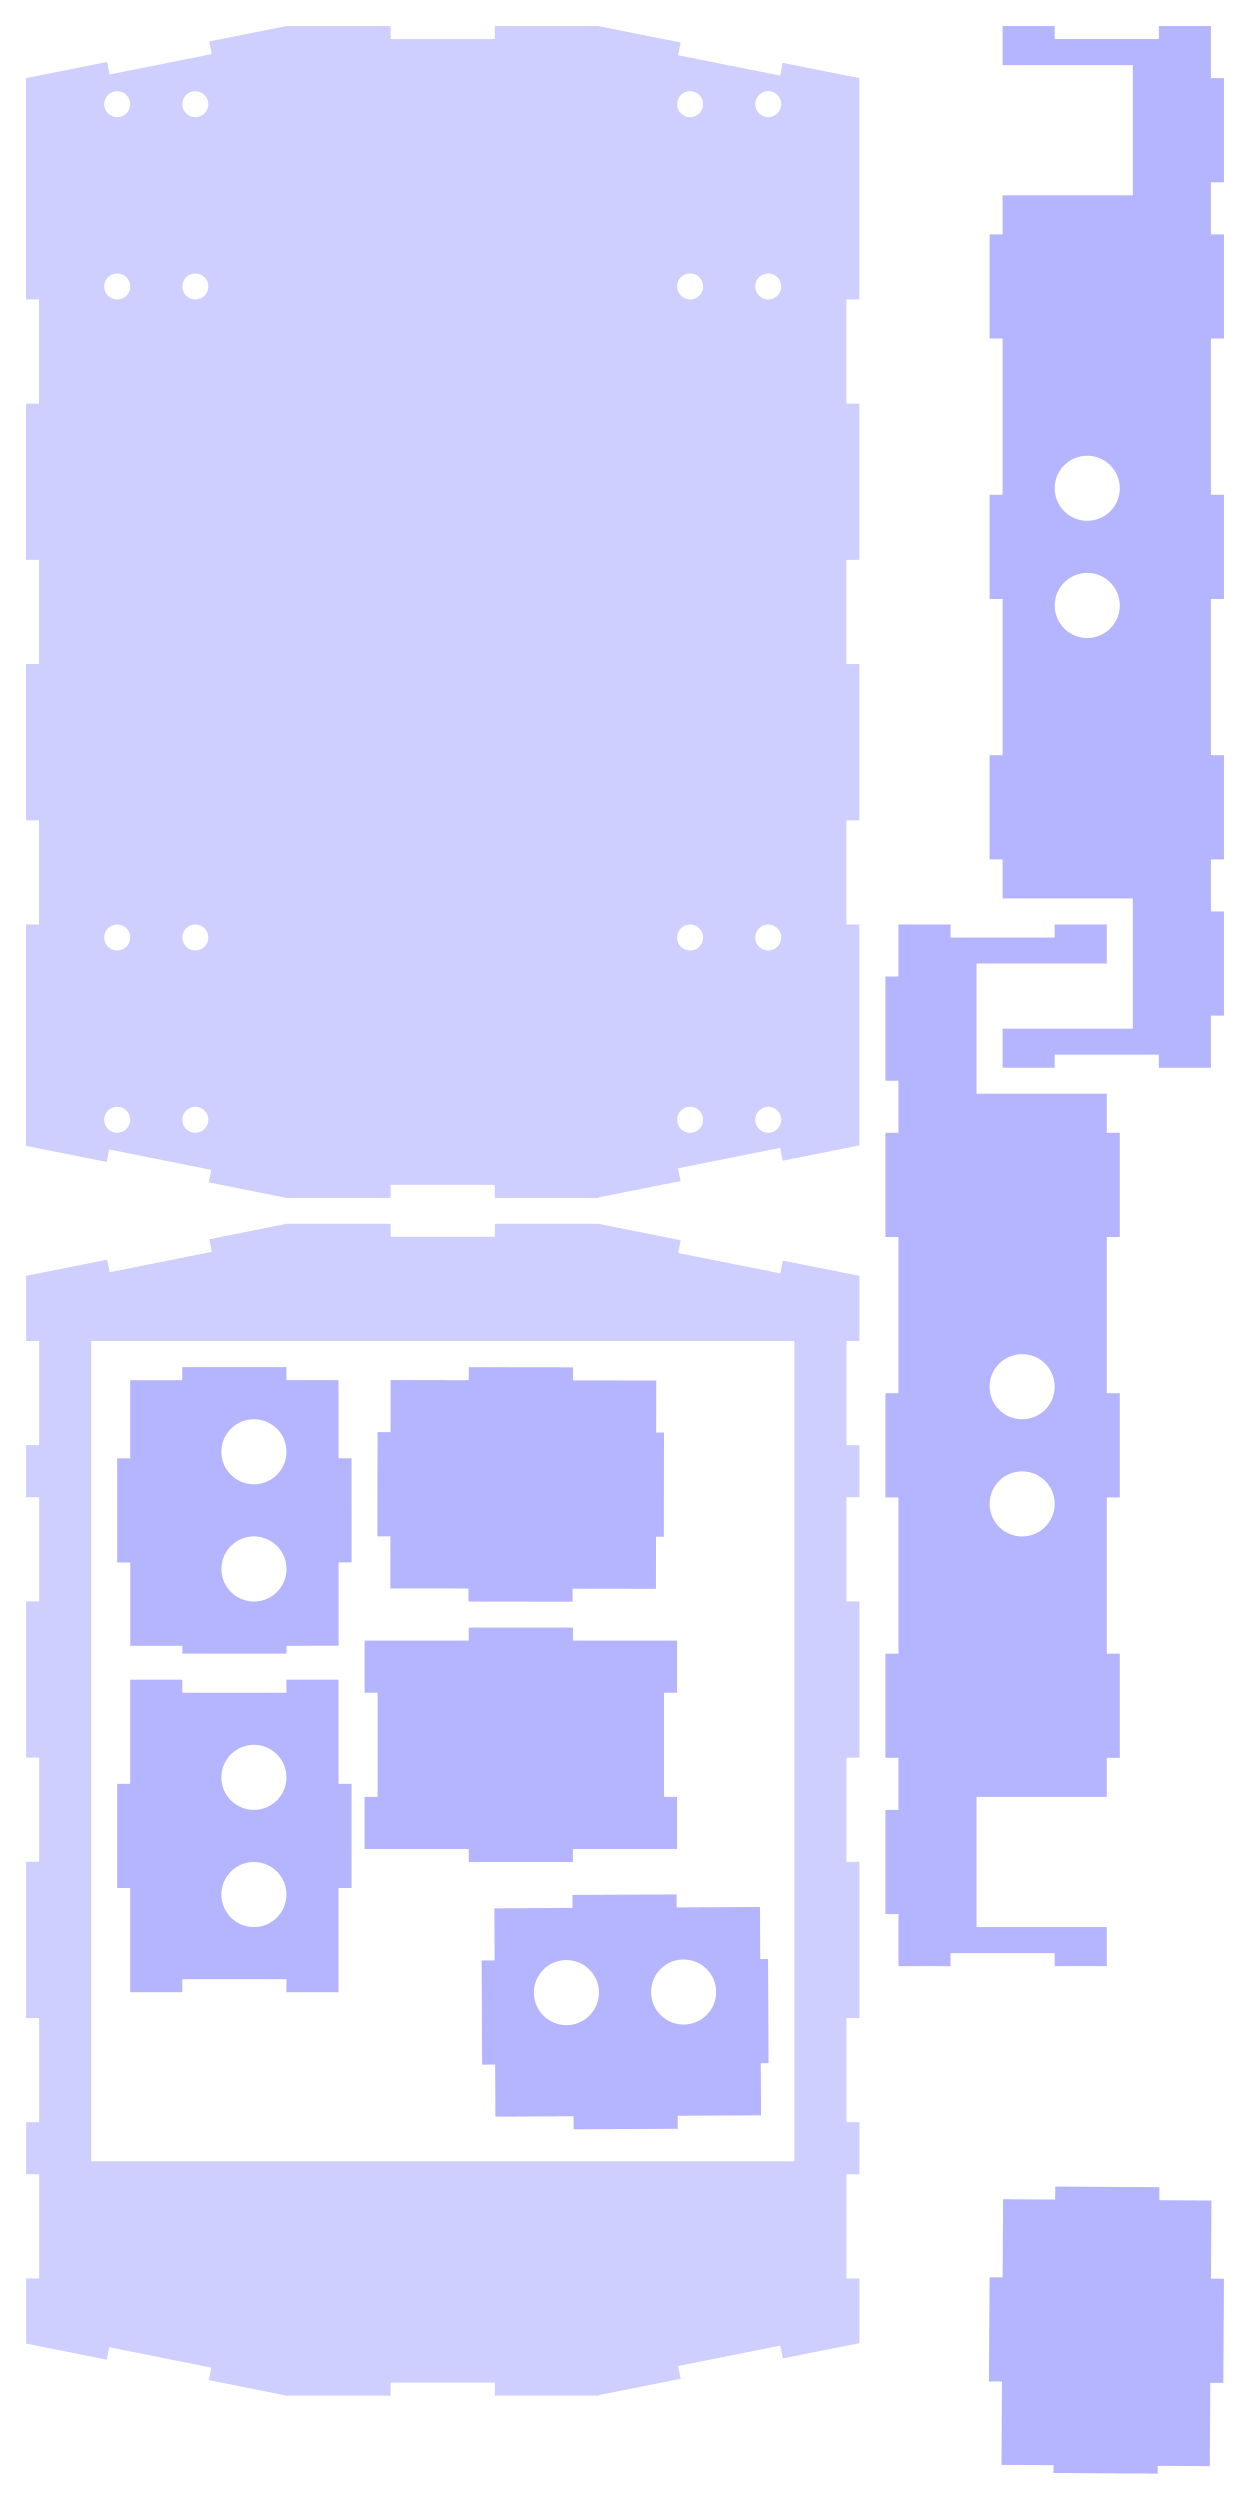
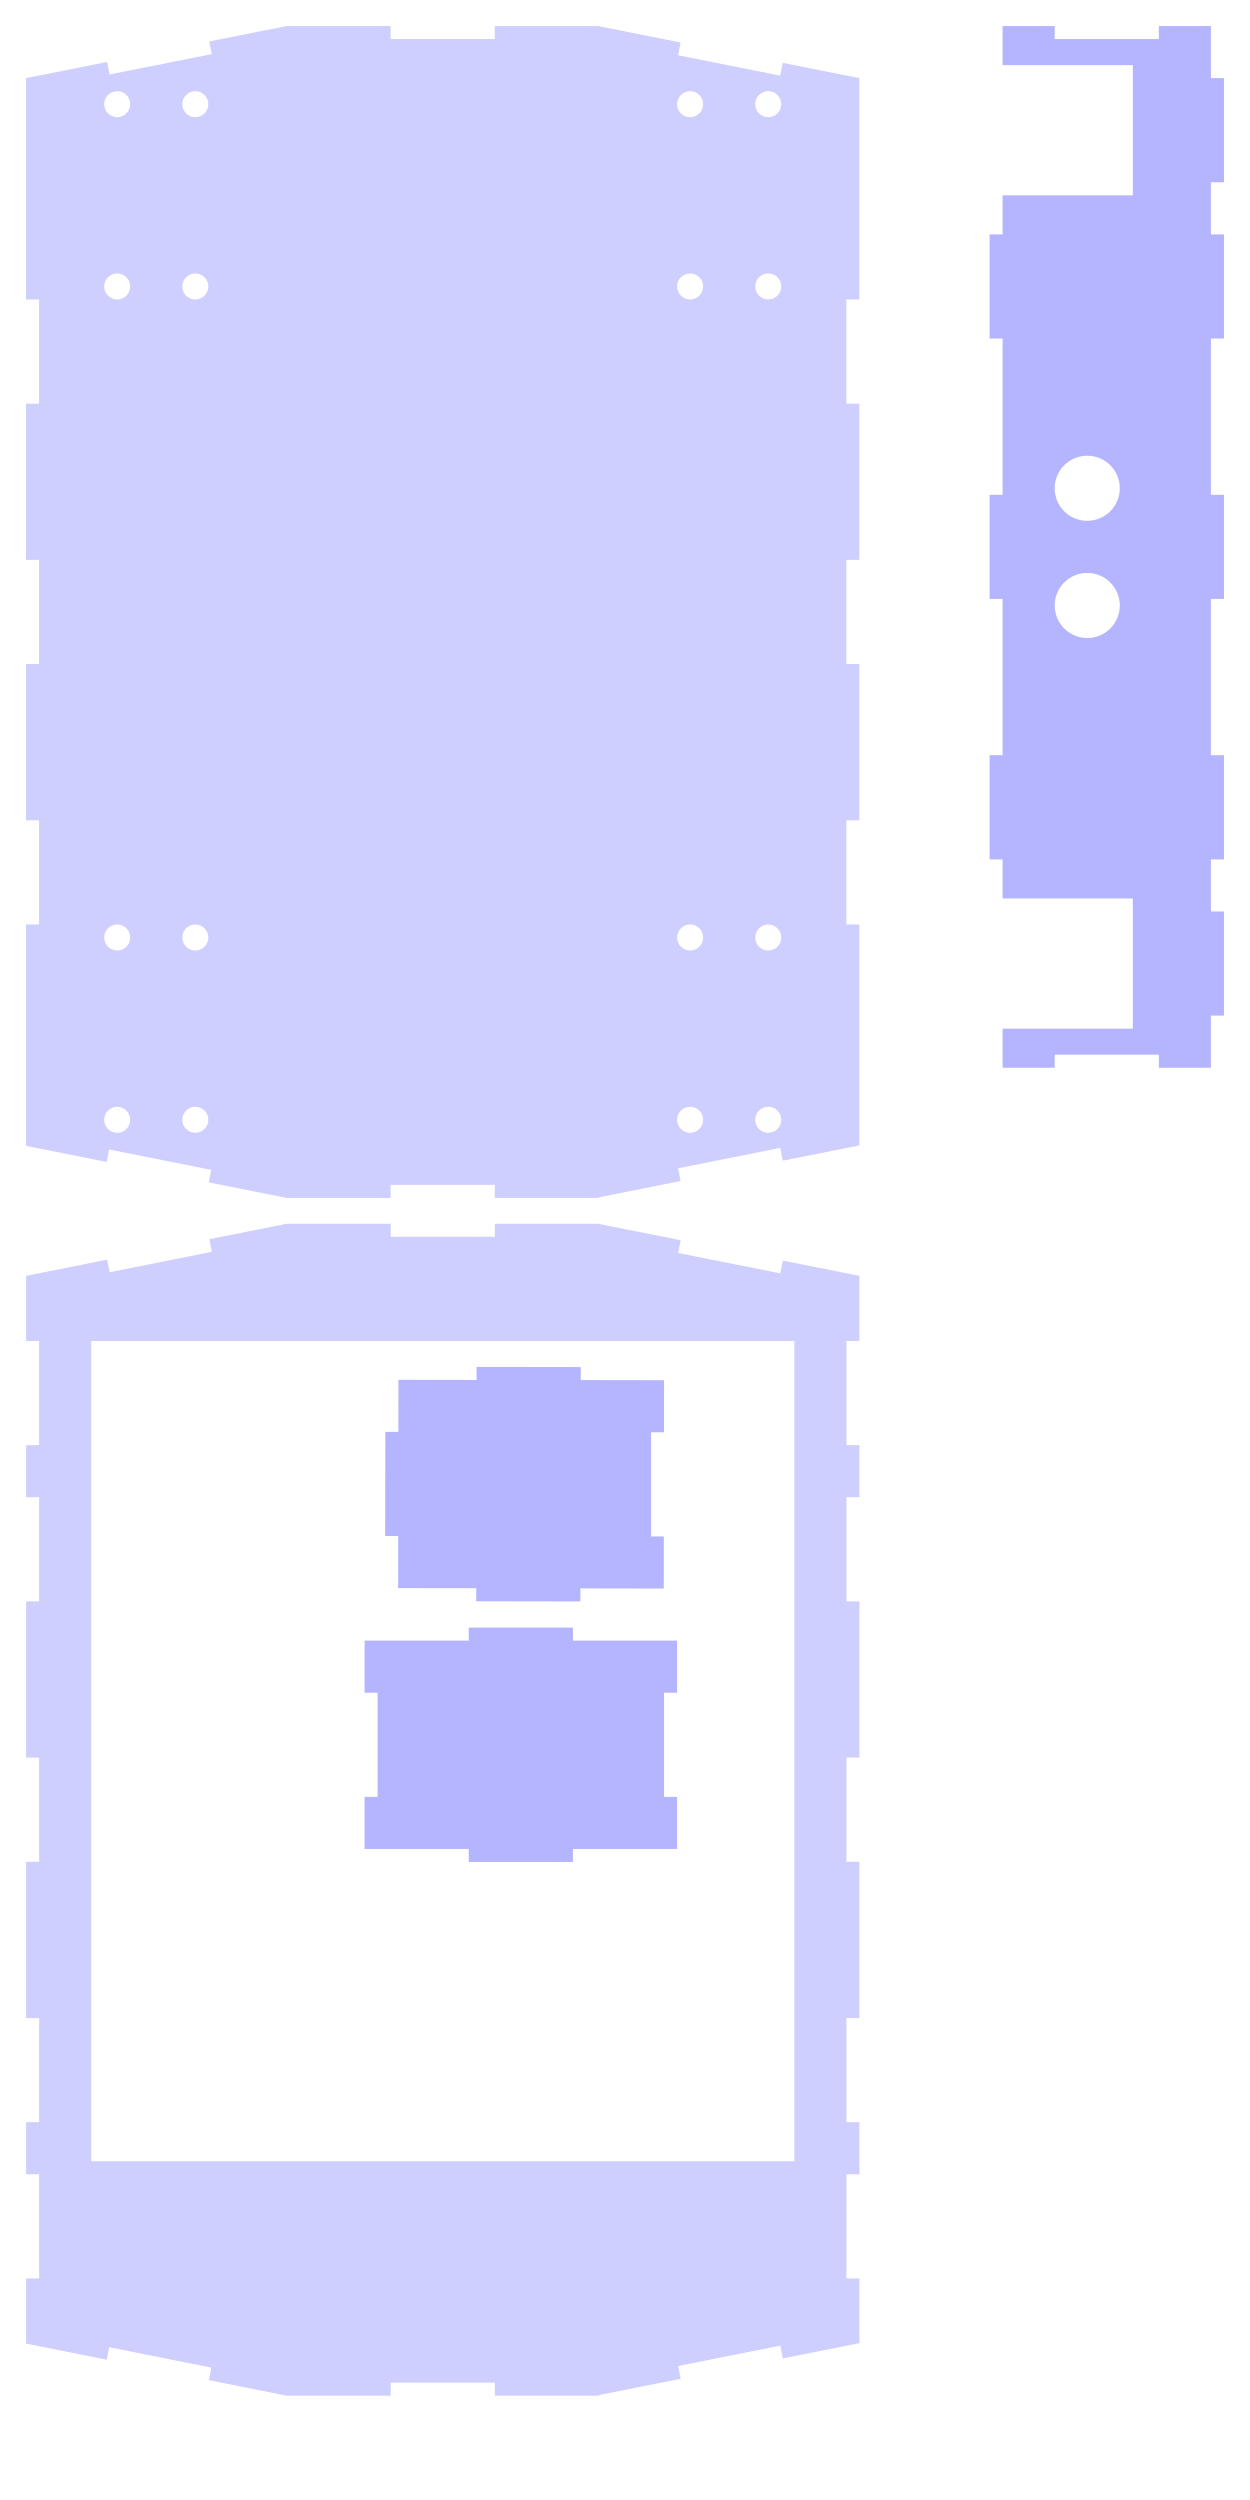
<svg xmlns="http://www.w3.org/2000/svg" width="1080" height="2160" id="svg3011" version="1.1">
  <defs id="defs3013" />
  <g id="layer1" transform="translate(0,1107.64)">
    <path style="opacity:0.192;fill:#0000ff;stroke:#0000ff;stroke-width:0.035;stroke-linecap:butt;stroke-linejoin:miter;stroke-miterlimit:4;stroke-opacity:1;stroke-dasharray:none" d="m 742.5,-1040.14 -66.188,-13.188 -2.219,11.031 -88.25,-17.594 2.188,-11.031 -70.594,-14.062 0.031,-0.156 -89.969,0 0,11.25 -90,0 0,-11.25 -90,0 -66.719,13.344 2.156,10.875 -88.25,17.625 -2.156,-10.844 -70.031,14 0,11.25 0,33.75 0,112.5 0,33.75 11.25,0 0,90 -11.25,0 0,135 11.25,0 0,90 -11.25,0 0,135 11.25,0 0,90 -11.25,0 0,33.75 0,112.5 0,33.75 0,11.25 69.656,13.938 2.125,-10.781 88.281,17.625 -2.156,10.813 67.094,13.406 90,0 0,-11.25 90,0 0,11.25 90,0 -0.094,-0.531 70.625,-14.063 -2.188,-11.031 88.25,-17.594 2.219,11.031 66.188,-13.188 0,-10.875 0,-33.75 0,-112.5 0,-33.75 -11.25,0 0,-90 11.25,0 0,-135 -11.25,0 0,-90 11.25,0 0,-135 -11.25,0 0,-90 11.25,0 0,-33.75 0,-112.5 0,-33.75 0,-11.25 z m -67.5,22.5 c 0,6.213 -5.037,11.25 -11.25,11.25 -6.213,0 -11.25,-5.037 -11.25,-11.25 0,-6.213 5.037,-11.25 11.25,-11.25 6.213,0 11.25,5.037 11.25,11.25 z m 0,157.5 c 0,6.213 -5.037,11.25 -11.25,11.25 -6.213,0 -11.25,-5.037 -11.25,-11.25 0,-6.213 5.037,-11.25 11.25,-11.25 6.213,0 11.25,5.037 11.25,11.25 z m 0,562.5 c 0,6.213 -5.037,11.25 -11.25,11.25 -6.213,0 -11.25,-5.037 -11.25,-11.25 0,-6.213 5.037,-11.25 11.25,-11.25 6.213,0 11.25,5.037 11.25,11.25 z m 0,157.5 c 0,6.213 -5.037,11.25 -11.25,11.25 -6.213,0 -11.25,-5.037 -11.25,-11.25 0,-6.213 5.037,-11.25 11.25,-11.25 6.213,0 11.25,5.037 11.25,11.25 z m -67.5,-877.5 c 0,6.213 -5.037,11.25 -11.25,11.25 -6.213,0 -11.25,-5.037 -11.25,-11.25 0,-6.213 5.037,-11.25 11.25,-11.25 6.213,0 11.25,5.037 11.25,11.25 z m 0,157.5 c 0,6.213 -5.037,11.25 -11.25,11.25 -6.213,0 -11.25,-5.037 -11.25,-11.25 0,-6.213 5.037,-11.25 11.25,-11.25 6.213,0 11.25,5.037 11.25,11.25 z m 0,562.5 c 0,6.213 -5.037,11.25 -11.25,11.25 -6.213,0 -11.25,-5.037 -11.25,-11.25 0,-6.213 5.037,-11.25 11.25,-11.25 6.213,0 11.25,5.037 11.25,11.25 z m 0,157.5 c 0,6.213 -5.037,11.25 -11.25,11.25 -6.213,0 -11.25,-5.037 -11.25,-11.25 0,-6.213 5.037,-11.25 11.25,-11.25 6.213,0 11.25,5.037 11.25,11.25 z m -427.5,-877.5 c 0,6.213 -5.037,11.25 -11.25,11.25 -6.213,0 -11.25,-5.037 -11.25,-11.25 0,-6.213 5.037,-11.25 11.25,-11.25 6.213,0 11.25,5.037 11.25,11.25 z m 0,157.5 c 0,6.213 -5.037,11.25 -11.25,11.25 -6.213,0 -11.25,-5.037 -11.25,-11.25 0,-6.213 5.037,-11.25 11.25,-11.25 6.213,0 11.25,5.037 11.25,11.25 z m 0,562.5 c 0,6.213 -5.037,11.25 -11.25,11.25 -6.213,0 -11.25,-5.037 -11.25,-11.25 0,-6.213 5.037,-11.25 11.25,-11.25 6.213,0 11.25,5.037 11.25,11.25 z m 0,157.5 c 0,6.213 -5.037,11.25 -11.25,11.25 -6.213,0 -11.25,-5.037 -11.25,-11.25 0,-6.213 5.037,-11.25 11.25,-11.25 6.213,0 11.25,5.037 11.25,11.25 z m -67.5,-877.5 c 0,6.213 -5.037,11.25 -11.25,11.25 -6.213,0 -11.25,-5.037 -11.25,-11.25 0,-6.213 5.037,-11.25 11.25,-11.25 6.213,0 11.25,5.037 11.25,11.25 z m 0,157.5 c 0,6.213 -5.037,11.25 -11.25,11.25 -6.213,0 -11.25,-5.037 -11.25,-11.25 0,-6.213 5.037,-11.25 11.25,-11.25 6.213,0 11.25,5.037 11.25,11.25 z m 0,562.5 c 0,6.213 -5.037,11.25 -11.25,11.25 -6.213,0 -11.25,-5.037 -11.25,-11.25 0,-6.213 5.037,-11.25 11.25,-11.25 6.213,0 11.25,5.037 11.25,11.25 z m 0,157.5 c 0,6.213 -5.037,11.25 -11.25,11.25 -6.213,0 -11.25,-5.037 -11.25,-11.25 0,-6.213 5.037,-11.25 11.25,-11.25 6.213,0 11.25,5.037 11.25,11.25 z" id="path3117-3-6" />
-     <path style="opacity:0.296;fill:#0000ff;fill-opacity:1;stroke:#0000ff;stroke-width:0.035;stroke-miterlimit:4;stroke-opacity:1;stroke-dasharray:none" d="m 112.5,343.61 0,90 -11.25,0 0,90 11.25,0 0,90 45,0 0,-11.25 90,0 0,11.25 45,0 0,-90 11.25,0 0,-90 -11.25,0 0,-90 -45,0 0,11.25 -90,0 0,-11.25 -45,0 z m 106.875,56.25 c 15.533,0 28.125,12.592 28.125,28.125 0,15.533 -12.592,28.125 -28.125,28.125 -15.533,0 -28.125,-12.592 -28.125,-28.125 0,-15.533 12.592,-28.125 28.125,-28.125 z m 0,101.25 c 15.533,0 28.125,12.592 28.125,28.125 0,15.533 -12.592,28.125 -28.125,28.125 -15.533,0 -28.125,-12.592 -28.125,-28.125 0,-15.533 12.592,-28.125 28.125,-28.125 z" id="rect4025" />
    <path style="opacity:0.296;fill:#0000ff;fill-opacity:1;stroke:#0000ff;stroke-width:0.035;stroke-miterlimit:4;stroke-opacity:1;stroke-dasharray:none" d="m 585,309.86 -90,0 0,-11.25 -90,0 0,11.25 -90,0 0,45 11.25,0 0,90 -11.25,0 0,45 90,0 0,11.25 90,0 0,-11.25 90,0 0,-45 -11.25,0 0,-90 11.25,0 0,-45 z" id="rect4385" />
-     <path id="path4472" d="m 416.564,676.221 11.25,-0.057 0.227,44.999 67.499,-0.34 0.057,11.25 89.999,-0.454 -0.057,-11.25 71.999,-0.363 -0.227,-44.999 6.75,-0.034 -0.454,-89.999 -6.75,0.034 -0.227,-44.999 -71.999,0.363 -0.057,-11.25 -89.999,0.454 0.057,11.25 -67.499,0.34 0.227,44.999 -11.25,0.057 0.454,89.999 z m 44.687,-62.101 c -0.078,-15.533 12.45,-28.188 27.983,-28.266 15.533,-0.078 28.188,12.45 28.266,27.983 0.078,15.533 -12.45,28.188 -27.983,28.266 -15.533,0.078 -28.188,-12.45 -28.266,-27.983 z M 562.5,613.61 c -0.078,-15.533 12.45,-28.188 27.983,-28.266 15.533,-0.078 28.188,12.45 28.266,27.983 0.078,15.533 -12.45,28.188 -27.983,28.266 -15.533,0.078 -28.188,-12.45 -28.266,-27.983 z" style="opacity:0.296;fill:#0000ff;fill-opacity:1;stroke:#0000ff;stroke-width:0.035;stroke-miterlimit:4;stroke-opacity:1;stroke-dasharray:none" />
-     <path id="path4477" d="m 157.471,73.593 0.004,11.25 -45,0.017 0.025,67.5 -11.25,0.004 0.034,90 11.25,-0.004 0.027,72 45,-0.017 0.003,6.75 90,-0.034 -0.003,-6.75 45,-0.017 -0.027,-72 11.25,-0.004 -0.034,-90 -11.25,0.004 -0.025,-67.5 -45,0.017 -0.004,-11.25 -90,0.034 z m 61.892,44.977 c 15.533,-0.006 28.13,12.581 28.136,28.114 0.006,15.533 -12.581,28.13 -28.114,28.136 -15.533,0.006 -28.13,-12.581 -28.136,-28.114 -0.006,-15.533 12.581,-28.13 28.114,-28.136 z m 0.038,101.25 c 15.533,-0.006 28.13,12.581 28.136,28.114 0.006,15.533 -12.581,28.13 -28.114,28.136 -15.533,0.006 -28.13,-12.581 -28.136,-28.114 -0.006,-15.533 12.581,-28.13 28.114,-28.136 z" style="opacity:0.296;fill:#0000ff;fill-opacity:1;stroke:#0000ff;stroke-width:0.035;stroke-miterlimit:4;stroke-opacity:1;stroke-dasharray:none" />
-     <path style="opacity:0.296;fill:#0000ff;fill-opacity:1;stroke:#0000ff;stroke-width:0.035;stroke-miterlimit:4;stroke-opacity:1;stroke-dasharray:none" d="m 326.044,219.738 11.246,0.003 -0.035,45.021 67.488,0.077 -0.034,11.252 90.023,0.138 0.003,-11.246 71.987,0.11 0.072,-44.996 6.754,3.8e-4 0.144,-89.993 -6.754,-5.8e-4 0.072,-44.996 -71.987,-0.11 -0.003,-11.277 -89.987,-0.113 L 405,84.86 l -67.495,-0.108 -0.072,44.996 -11.246,-0.003 -0.144,89.993 z" id="path4482" />
-     <path id="path4494" d="m 1001.723,782.085 -89.985,-0.542 -0.079,11.246 -44.989,-0.286 -0.414,67.487 -11.252,-0.049 -0.542,89.985 11.246,0.079 -0.451,72.01 44.996,0.256 -0.049,6.754 90.016,0.548 0.042,-6.723 44.996,0.256 0.445,-71.979 11.252,0.048 0.542,-89.985 -11.246,-0.079 0.414,-67.487 -44.989,-0.286 0.049,-11.252 z" style="opacity:0.296;fill:#0000ff;fill-opacity:1;stroke:#0000ff;stroke-width:0.035;stroke-miterlimit:4;stroke-opacity:1;stroke-dasharray:none" />
+     <path style="opacity:0.296;fill:#0000ff;fill-opacity:1;stroke:#0000ff;stroke-width:0.035;stroke-miterlimit:4;stroke-opacity:1;stroke-dasharray:none" d="M 411.781 1181 L 411.75 1192.25 L 344.25 1192.156 L 344.188 1237.156 L 332.938 1237.125 L 332.781 1327.125 L 344.031 1327.125 L 344 1372.156 L 411.469 1372.219 L 411.438 1383.469 L 501.469 1383.625 L 501.469 1372.375 L 573.469 1372.5 L 573.531 1327.5 L 562.5 1327.5 L 562.5 1237.5 L 573.688 1237.5 L 573.75 1192.5 L 501.75 1192.375 L 501.75 1181.125 L 411.781 1181 z " transform="translate(0,-1107.64)" id="path4482" />
    <path style="opacity:0.192;fill:#0000ff;stroke:#0000ff;stroke-width:0.035;stroke-linecap:butt;stroke-linejoin:miter;stroke-miterlimit:4;stroke-opacity:1;stroke-dasharray:none" d="m 247.562,-50.297 -66.719,13.344 2.156,10.875 -88.25,17.625 -2.156,-10.844 -70.031,14 0,11.25 0,33.75 0,11.25 11.25,0 0,90 -11.25,0 0,11.25 0,33.75 11.25,0 0,90 -11.25,0 0,135 11.25,0 0,90 -11.25,0 0,135 11.25,0 0,90 -11.25,0 0,33.75 0,11.25 11.25,0 0,90 -11.25,0 0,11.25 0,33.75 0,11.25 69.656,13.938 2.125,-10.781 88.281,17.625 -2.156,10.813 67.094,13.406 90,0 0,-11.25 90,0 0,11.25 90,0 -0.094,-0.531 70.625,-14.063 -2.188,-11.031 88.25,-17.594 2.219,11.031 66.188,-13.188 0,-10.875 0,-33.75 0,-11.25 -11.25,0 0,-90 11.25,0 0,-11.25 0,-33.75 -11.25,0 0,-90 11.25,0 0,-135 -11.25,0 0,-90 11.25,0 0,-135 -11.25,0 0,-90 11.25,0 0,-33.75 0,-11.25 -11.25,0 0,-90 11.25,0 0,-11.25 0,-33.75 0,-11.25 -66.188,-13.188 -2.219,11.031 -88.25,-17.594 2.188,-11.031 -70.594,-14.063 0.031,-0.156 -89.969,0 0,11.25 -90,0 0,-11.25 -90,0 z m -168.75,101.25 607.5,0 0,708.75 -607.5,0 0,-708.75 z" id="path4500" />
-     <path style="opacity:0.296;fill:#0000ff;fill-opacity:1;stroke:#0000ff;stroke-width:0.035;stroke-miterlimit:4;stroke-opacity:1;stroke-dasharray:none" d="m 967.5,-128.89 -11.25,0 0,-33.75 -112.5,0 0,-112.5 112.5,0 0,-33.75 -45,0 0,11.25 -90,0 0,-11.25 -45,0 0,45 -11.25,0 0,90 11.25,0 0,45 -11.25,0 0,90 11.25,0 0,135 -11.25,0 0,90 11.25,0 0,135 -11.25,0 0,90 11.25,0 0,45 -11.25,0 0,90 11.25,0 0,45 45,0 0,-11.25 90,0 0,11.25 45,0 0,-33.75 -112.5,0 0,-112.5 112.5,0 0,-33.75 11.25,0 0,-90 -11.25,0 0,-135 11.25,0 0,-90 -11.25,0 0,-135 11.25,0 0,-90 z m -56.25,219.375 c 0,15.533 -12.592,28.125 -28.125,28.125 -15.533,0 -28.125,-12.592 -28.125,-28.125 0,-15.533 12.592,-28.125 28.125,-28.125 15.533,0 28.125,12.592 28.125,28.125 z m 0,101.25 c 0,15.533 -12.592,28.125 -28.125,28.125 -15.533,0 -28.125,-12.592 -28.125,-28.125 0,-15.533 12.592,-28.125 28.125,-28.125 15.533,0 28.125,12.592 28.125,28.125 z" id="path4530" />
    <path id="path4541" d="m 855,-905.14 11.25,0 0,-33.75 112.5,0 0,-112.5 -112.5,0 0,-33.75 45,0 0,11.25 90,0 0,-11.25 45,0 0,45 11.25,0 0,90 -11.25,0 0,45 11.25,0 0,90 -11.25,0 0,135 11.25,0 0,90 -11.25,0 0,135 11.25,0 0,90 -11.25,0 0,45 11.25,0 0,90 -11.25,0 0,45 -45,0 0,-11.25 -90,0 0,11.25 -45,0 0,-33.75 112.5,0 0,-112.5 -112.5,0 0,-33.75 -11.25,0 0,-90 11.25,0 0,-135 -11.25,0 0,-90 11.25,0 0,-135 -11.25,0 0,-90 z m 56.25,219.375 c 0,15.533 12.592,28.125 28.125,28.125 15.533,0 28.125,-12.592 28.125,-28.125 0,-15.533 -12.592,-28.125 -28.125,-28.125 -15.533,0 -28.125,12.592 -28.125,28.125 z m 0,101.25 c 0,15.533 12.592,28.125 28.125,28.125 15.533,0 28.125,-12.592 28.125,-28.125 0,-15.533 -12.592,-28.125 -28.125,-28.125 -15.533,0 -28.125,12.592 -28.125,28.125 z" style="opacity:0.296;fill:#0000ff;fill-opacity:1;stroke:#0000ff;stroke-width:0.035;stroke-miterlimit:4;stroke-opacity:1;stroke-dasharray:none" />
  </g>
</svg>
